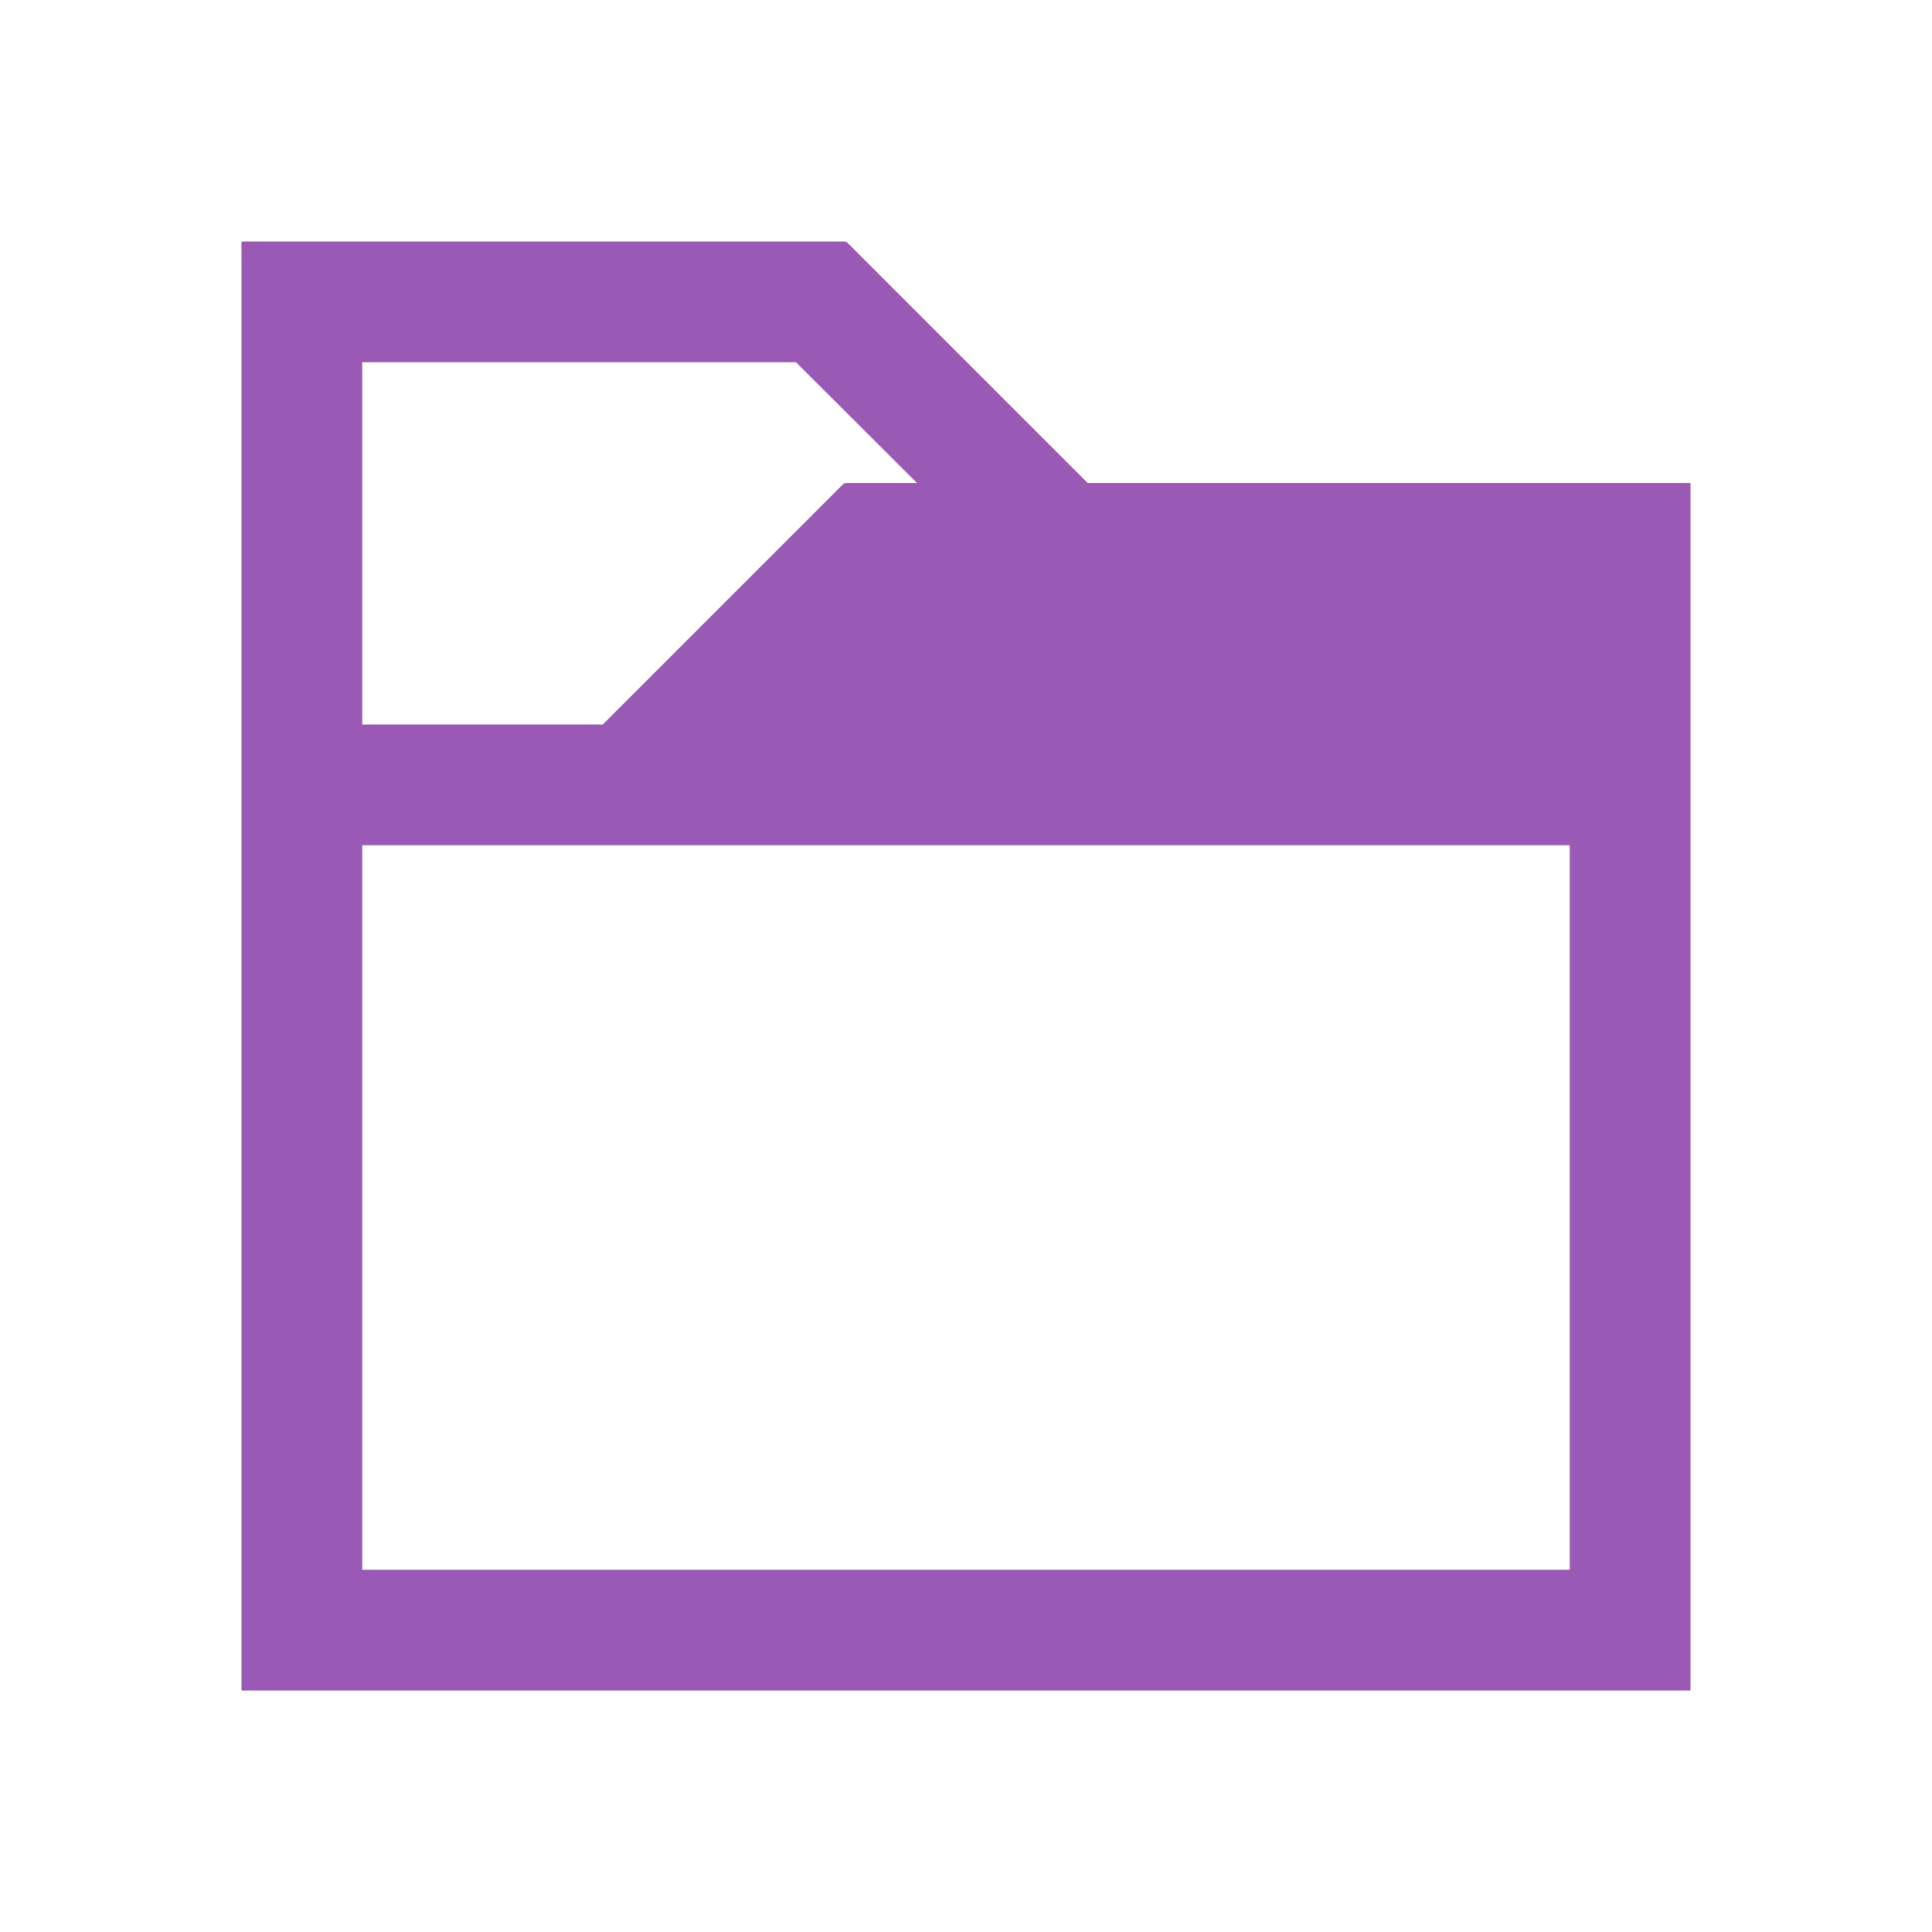
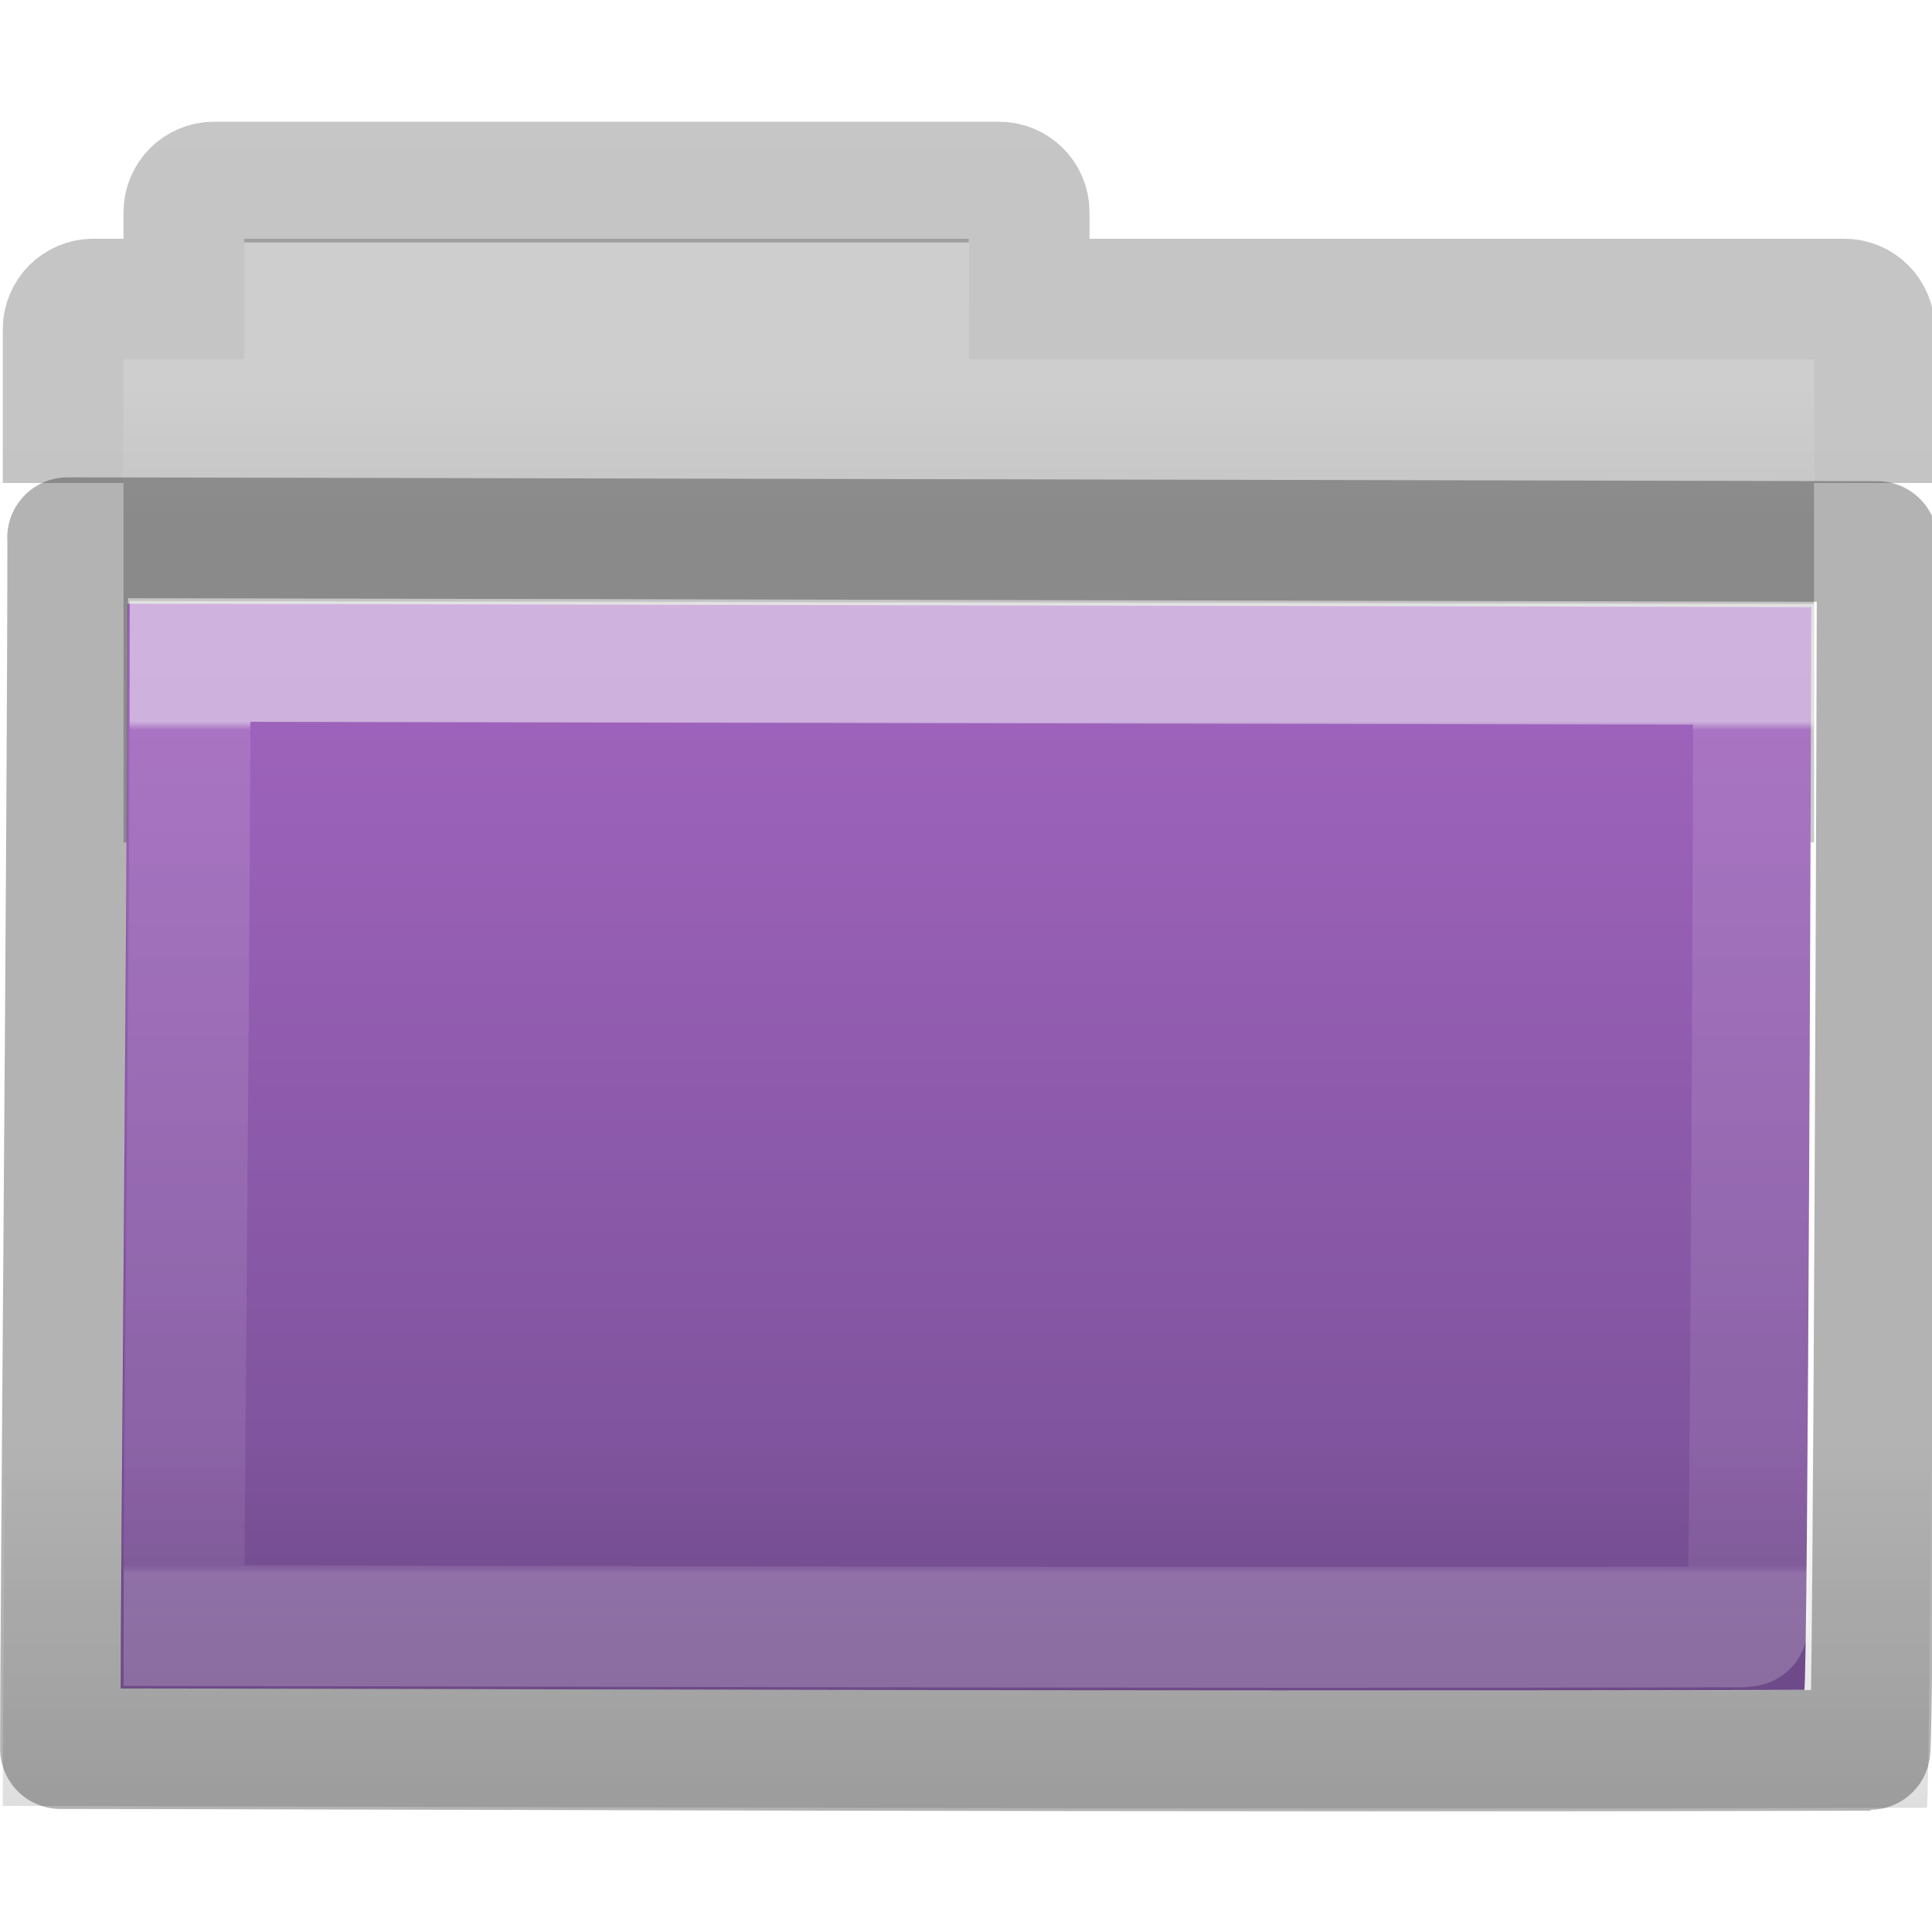
- <svg xmlns="http://www.w3.org/2000/svg" viewBox="0 0 16 16">
-   <path style="fill:#9b59b6;fill-opacity:1;stroke:none" d="M 2 2 L 2 3 L 2 6 L 2 7 L 2 13 L 2 14 L 14 14 L 14 13 L 14 6 L 14 5 L 14 4 L 9.008 4 L 7.008 2 L 7 2.008 L 7 2 L 3 2 L 2 2 z M 3 3 L 6.592 3 L 7.594 4 L 7 4 L 7 4.008 L 6.992 4 L 4.992 6 L 3 6 L 3 3 z M 3 7 L 13 7 L 13 13 L 3 13 L 3 7 z " id="rect4079" />
+ <svg xmlns="http://www.w3.org/2000/svg" xmlns:xlink="http://www.w3.org/1999/xlink" width="16px" height="16px" id="svg8860" version="1.1">
+   <defs id="defs8862">
+     <linearGradient xlink:href="#linearGradient3454-2-5-0-3-8" id="linearGradient10270-0" gradientUnits="userSpaceOnUse" gradientTransform="matrix(0.8918903,0,0,0.9404696,3.14398,5.346537)" x1="11.35" y1="0.667" x2="11.35" y2="8.172" />
+     <linearGradient id="linearGradient3454-2-5-0-3-8">
+       <stop offset="0" style="stop-color:#ffffff;stop-opacity:1" id="stop3456-4-9-38-1-9" />
+       <stop offset="0.01" style="stop-color:#ffffff;stop-opacity:0.235" id="stop3458-39-80-3-5-6" />
+       <stop offset="0.99" style="stop-color:#ffffff;stop-opacity:0.157" id="stop3460-7-0-2-4-4" />
+       <stop offset="1" style="stop-color:#ffffff;stop-opacity:0.392" id="stop3462-0-9-8-7-8" />
+     </linearGradient>
+     <linearGradient xlink:href="#linearGradient6129-963-697-142-998-580-273-44-2-2-2" id="linearGradient10268-4" gradientUnits="userSpaceOnUse" gradientTransform="matrix(0.3815641,0,0,0.3289695,-18.24159,0.2821673)" x1="76.041" y1="49.372" x2="76.041" y2="35.431" />
+     <linearGradient id="linearGradient6129-963-697-142-998-580-273-44-2-2-2">
+       <stop id="stop2661-01-6-2-4" style="stop-color:#0a0a0a;stop-opacity:0.498" offset="0" />
+       <stop id="stop2663-64-5-5-3" style="stop-color:#0a0a0a;stop-opacity:0" offset="1" />
+     </linearGradient>
+     <linearGradient xlink:href="#linearGradient4291" id="linearGradient10262-3" gradientUnits="userSpaceOnUse" gradientTransform="matrix(0.3101469,0,0,0.3059104,-15.36293,0.4694318)" x1="84.309" y1="16.111" x2="84.309" y2="42.924" />
+     <linearGradient id="linearGradient4632-0-6-4-4">
+       <stop style="stop-color:#aacb7d;stop-opacity:1;" offset="0" id="stop4634-4-4-7-5" />
+       <stop style="stop-color:#709937;stop-opacity:1;" offset="1" id="stop4636-3-1-5-4" />
+     </linearGradient>
+     <linearGradient y2="2.061" x2="-51.786" y1="53.514" x1="-51.786" gradientTransform="matrix(0.3107004,0,0,0.2748939,20.17717,-0.1031627)" gradientUnits="userSpaceOnUse" id="linearGradient10473-4-0" xlink:href="#linearGradient3104-8-8-97-4-6-11-5-5-4-4" />
+     <linearGradient id="linearGradient3104-8-8-97-4-6-11-5-5-4-4">
+       <stop offset="0" style="stop-color:#000000;stop-opacity:0.322" id="stop3106-5-4-3-5-0-2-1-0-7-7" />
+       <stop offset="1" style="stop-color:#000000;stop-opacity:0.278" id="stop3108-4-3-7-8-2-0-7-9-0-6" />
+     </linearGradient>
+     <linearGradient id="linearGradient4346">
+       <stop id="stop4348" style="stop-color:#cecece;stop-opacity:1" offset="0" />
+       <stop id="stop4350" style="stop-color:#c4c4c4;stop-opacity:1" offset="1" />
+     </linearGradient>
+     <linearGradient y2="15.385" x2="62.989" y1="11.645" x1="62.989" gradientTransform="matrix(0.3333333,0,0,0.3297102,-17.44063,-0.6478427)" gradientUnits="userSpaceOnUse" id="linearGradient8858" xlink:href="#linearGradient4346" />
+     <linearGradient y2="119.06" x2="-91" y1="44" x1="-91" gradientTransform="matrix(0.7258065,0,0,0.7451619,87.15726,-7.159588)" gradientUnits="userSpaceOnUse" id="linearGradient5883" xlink:href="#linearGradient4632-0-6-4" />
+     <linearGradient id="linearGradient4632-0-6-4">
+       <stop id="stop4634-4-4-7" offset="0" style="stop-color:#55a7f3;stop-opacity:1;" />
+       <stop id="stop4636-3-1-5" offset="1" style="stop-color:#1374cf;stop-opacity:1;" />
+     </linearGradient>
+     <linearGradient y2="44.261" x2="97.539" y1="8.81" x1="97.539" gradientTransform="matrix(1.934885,0,0,1.921143,-138.3988,-32.20559)" gradientUnits="userSpaceOnUse" id="linearGradient5873" xlink:href="#linearGradient9235" />
+     <linearGradient id="linearGradient9235">
+       <stop offset="0" style="stop-color:#ffffff;stop-opacity:1" id="stop9237" />
+       <stop offset="0.109" style="stop-color:#ffffff;stop-opacity:0.235" id="stop9239" />
+       <stop offset="0.979" style="stop-color:#ffffff;stop-opacity:0.157" id="stop9241" />
+       <stop offset="1" style="stop-color:#ffffff;stop-opacity:0.392" id="stop9243" />
+     </linearGradient>
+     <linearGradient xlink:href="#linearGradient6129-963-697-142-998-580-273-44-2-2-2" id="linearGradient5887" gradientUnits="userSpaceOnUse" gradientTransform="matrix(2.204126,0,0,1.953124,-25.37361,-54.89143)" x1="22.935" y1="49.629" x2="22.935" y2="36.599" />
+     <linearGradient xlink:href="#linearGradient4632-0-6-4-6" id="linearGradient5883-3" gradientUnits="userSpaceOnUse" gradientTransform="matrix(0.7258065,0,0,0.7451619,127.1654,-61.97781)" x1="-91" y1="44" x2="-91" y2="119.06" />
+     <linearGradient id="linearGradient4632-0-6-4-6">
+       <stop style="stop-color:#0fbb68;stop-opacity:1" offset="0" id="stop4634-4-4-7-7" />
+       <stop style="stop-color:#0c7643;stop-opacity:1" offset="1" id="stop4636-3-1-5-5" />
+     </linearGradient>
+     <linearGradient y2="119.06" x2="-91" y1="44" x1="-91" gradientTransform="matrix(0.7258065,0,0,0.7451619,122.4114,-68.15397)" gradientUnits="userSpaceOnUse" id="linearGradient5883-36" xlink:href="#linearGradient4291" />
+     <linearGradient id="linearGradient4291">
+       <stop id="stop4293" offset="0" style="stop-color:#a064be;stop-opacity:1" />
+       <stop id="stop4295" offset="1" style="stop-color:#785096;stop-opacity:1" />
+     </linearGradient>
+   </defs>
+   <g id="layer1">
+     <path style="color:#000000;fill:url(#linearGradient8858);fill-opacity:1;fill-rule:nonzero;stroke:none;stroke-width:1;marker:none;visibility:visible;display:inline;overflow:visible;enable-background:accumulate" d="m 2.023,1.977 0,1 -1,0 0,4 14,0 0,-4 -7,0 0,-1 -6,0 z" id="rect4170-0" />
+     <path style="color:#000000;display:inline;overflow:visible;visibility:visible;opacity:0.8;fill:none;stroke:url(#linearGradient10473-4-0);stroke-width:1;stroke-linecap:butt;stroke-linejoin:miter;stroke-miterlimit:4;stroke-dasharray:none;stroke-dashoffset:0;stroke-opacity:1;marker:none;enable-background:accumulate" d="M 15.523,4 V 2.727 c 0,-0.139 -0.112,-0.25 -0.25,-0.25 h -6.75 v -0.719 c 0,-0.139 -0.112,-0.25 -0.25,-0.25 h -6.5 c -0.139,0 -0.25,0.112 -0.25,0.25 v 0.719 h -0.75 c -0.139,0 -0.25,0.112 -0.25,0.25 V 4" id="rect4170" />
+     <path d="M 1.056,5 C 1.76,5 14.454,5.028 15,5.028 15,5.582 14.973,13.995 14.942,13.995 10.048,14.011 2.425,13.983 1,13.983 1,12.937 1.056,7.152 1.056,5 z" id="rect3086" style="color:#000000;fill:url(#linearGradient10262-3);fill-opacity:1.0;fill-rule:nonzero;stroke:none;stroke-width:1;marker:none;visibility:visible;display:inline;overflow:visible;enable-background:accumulate" />
+     <path d="m 0.087,3.977 c 0.805,0 15.312,0.034 15.936,0.034 0,0.677 -0.03,10.96 -0.066,10.96 -5.593,0.02 -14.305,-0.015 -15.934,-0.015 0,-1.278 0.064,-8.348 0.064,-10.979 z" id="rect3086-1" style="color:#000000;display:inline;overflow:visible;visibility:visible;opacity:0.4;fill:url(#linearGradient10268-4);fill-opacity:1;fill-rule:nonzero;stroke:none;stroke-width:1;marker:none;enable-background:accumulate" />
+     <path d="m 1.575,5.477 c 0.654,0 12.441,0.025 12.948,0.025 0,0.493 -0.025,7.971 -0.054,7.971 -4.545,0.014 -11.623,-0.011 -12.946,-0.011 0,-0.93 0.052,-6.071 0.052,-7.985 z" id="rect3086-9" style="opacity:0.5;color:#000000;fill:none;stroke:url(#linearGradient10270-0);stroke-width:1;stroke-linecap:round;stroke-linejoin:miter;stroke-miterlimit:4;stroke-opacity:1;stroke-dasharray:none;stroke-dashoffset:0;marker:none;visibility:visible;display:inline;overflow:visible;enable-background:accumulate" />
+     <path d="m 0.56,4.453 c 0.757,0 14.4,0.032 14.987,0.032 0,0.619 -0.029,10.01 -0.062,10.01 -5.26,0.018 -13.453,-0.014 -14.984,-0.014 0,-1.167 0.06,-7.625 0.06,-10.027 z" id="rect3086-0" style="opacity:0.3;color:#000000;fill:none;stroke:#000000;stroke-width:1;stroke-linecap:round;stroke-linejoin:round;stroke-miterlimit:4;stroke-opacity:1;stroke-dasharray:none;stroke-dashoffset:0;marker:none;visibility:visible;display:inline;overflow:visible;enable-background:accumulate" />
+   </g>
</svg>
